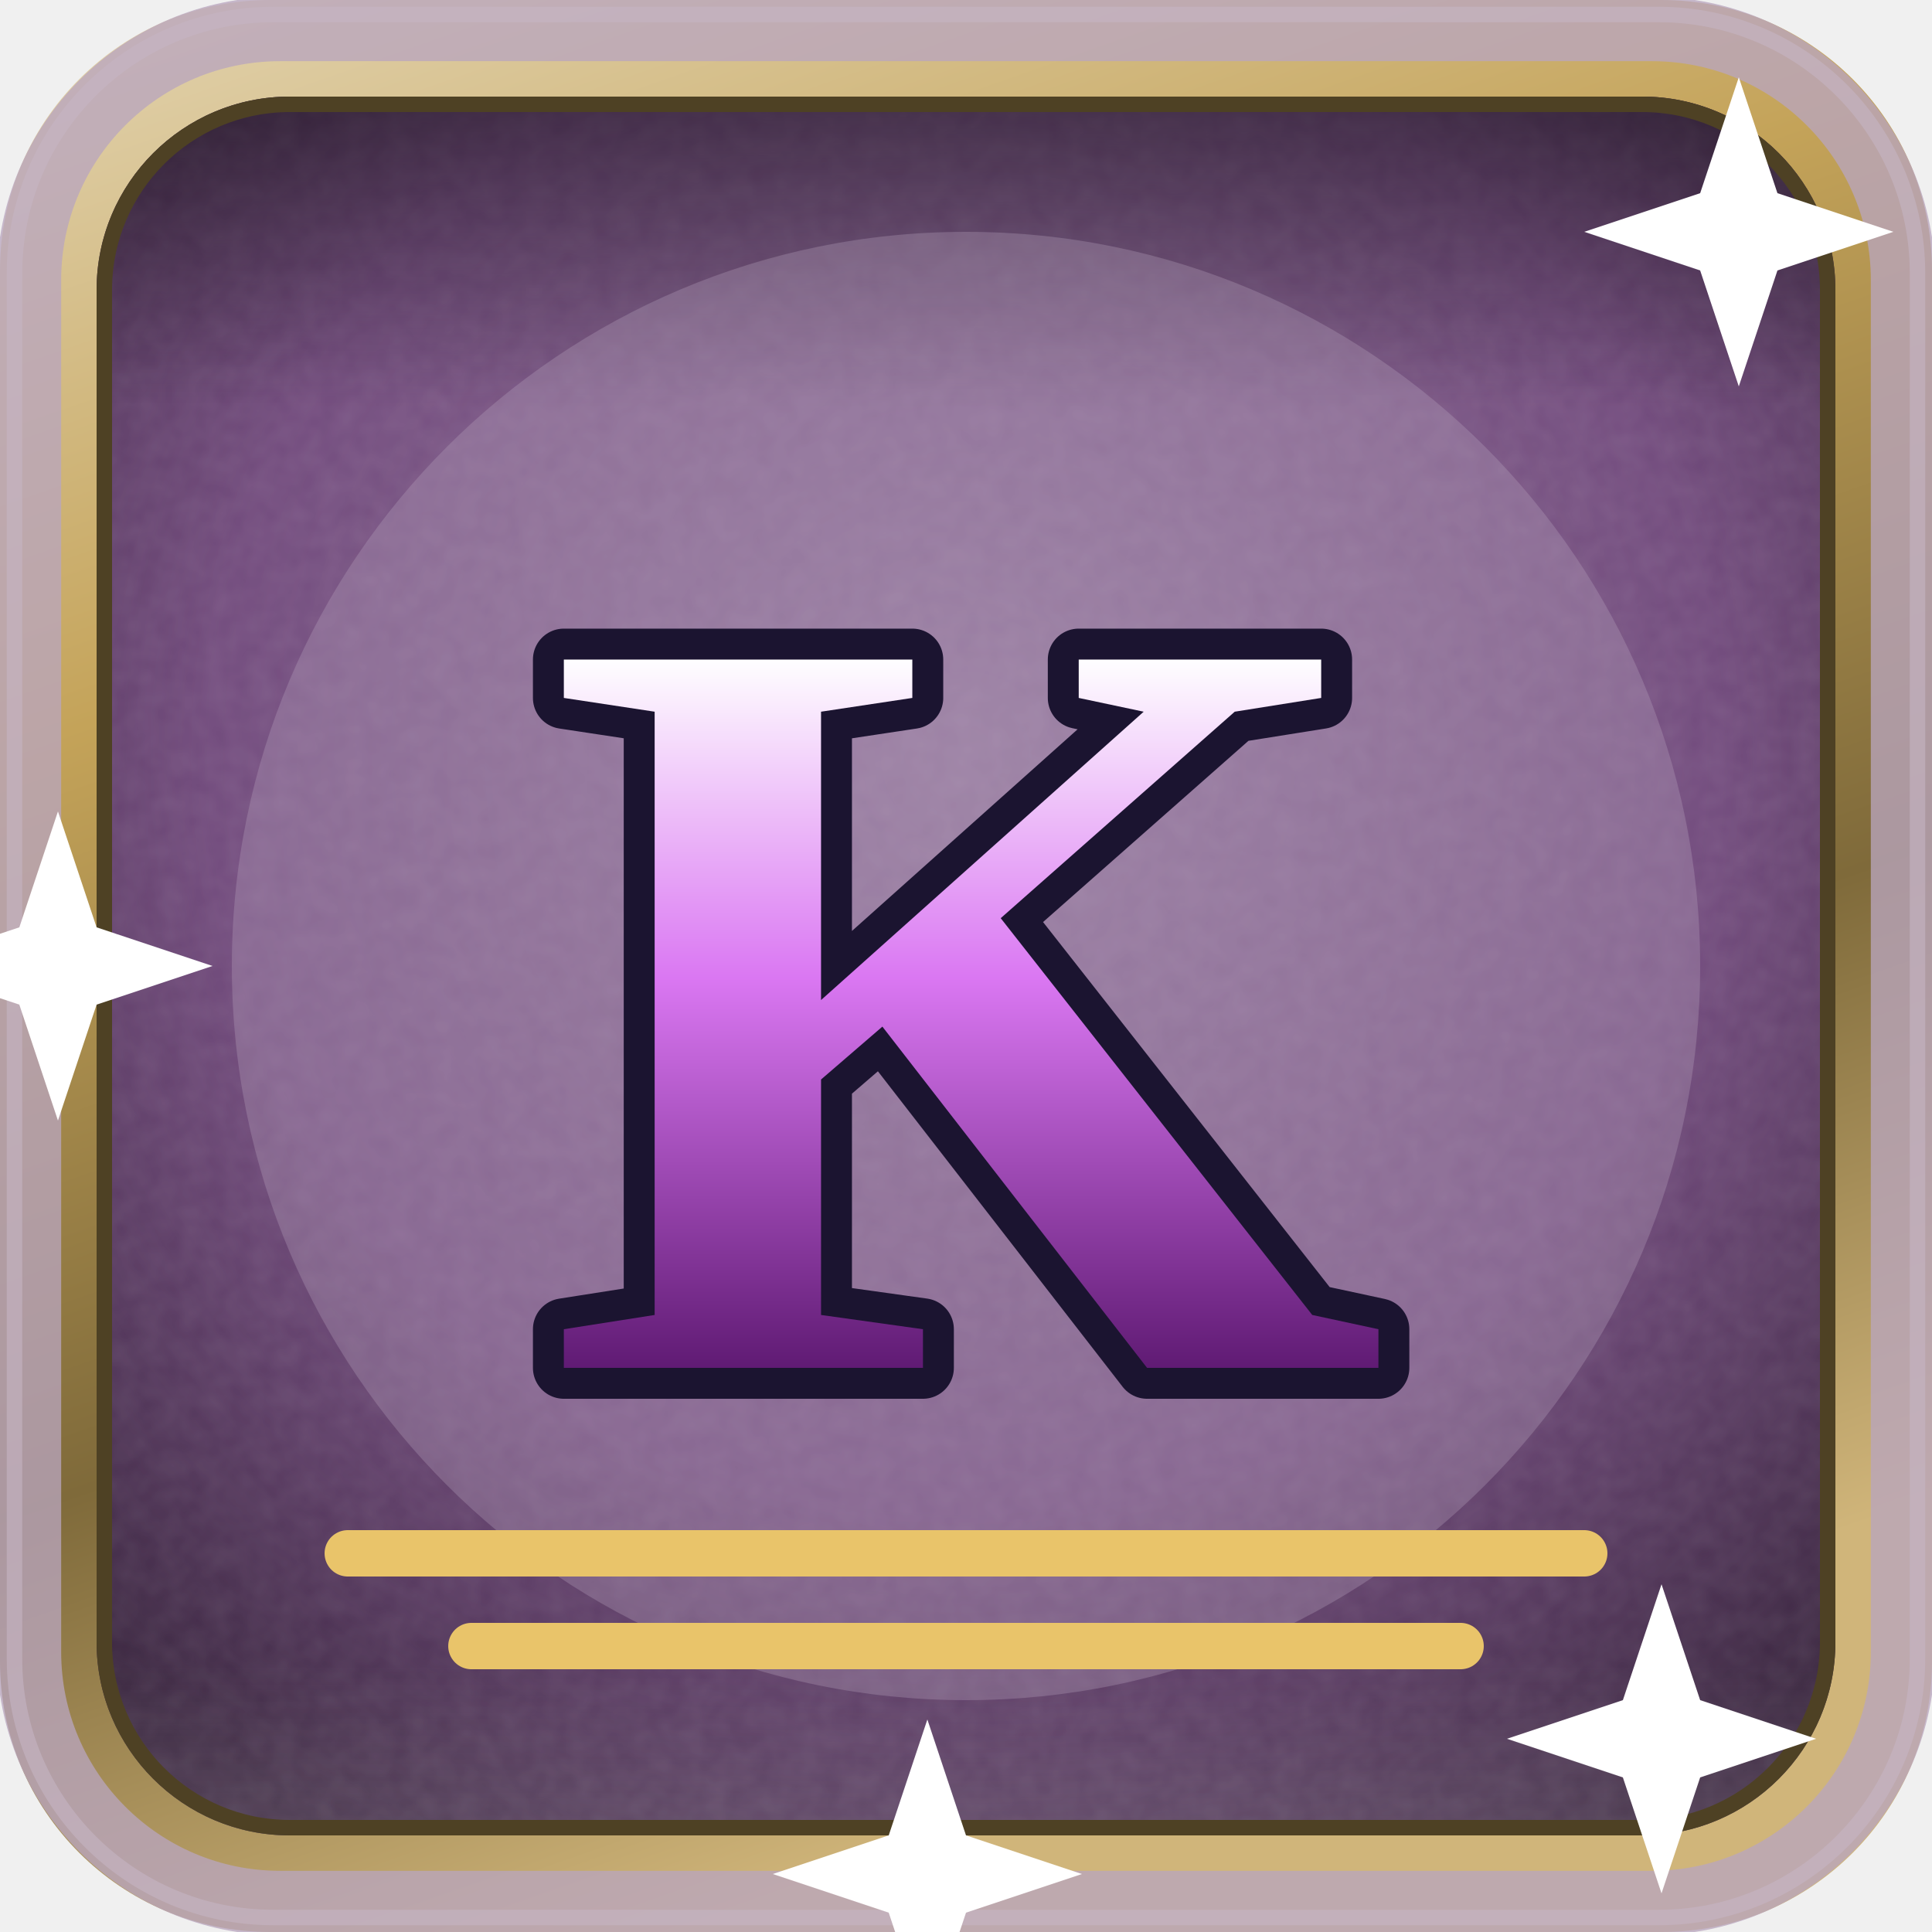
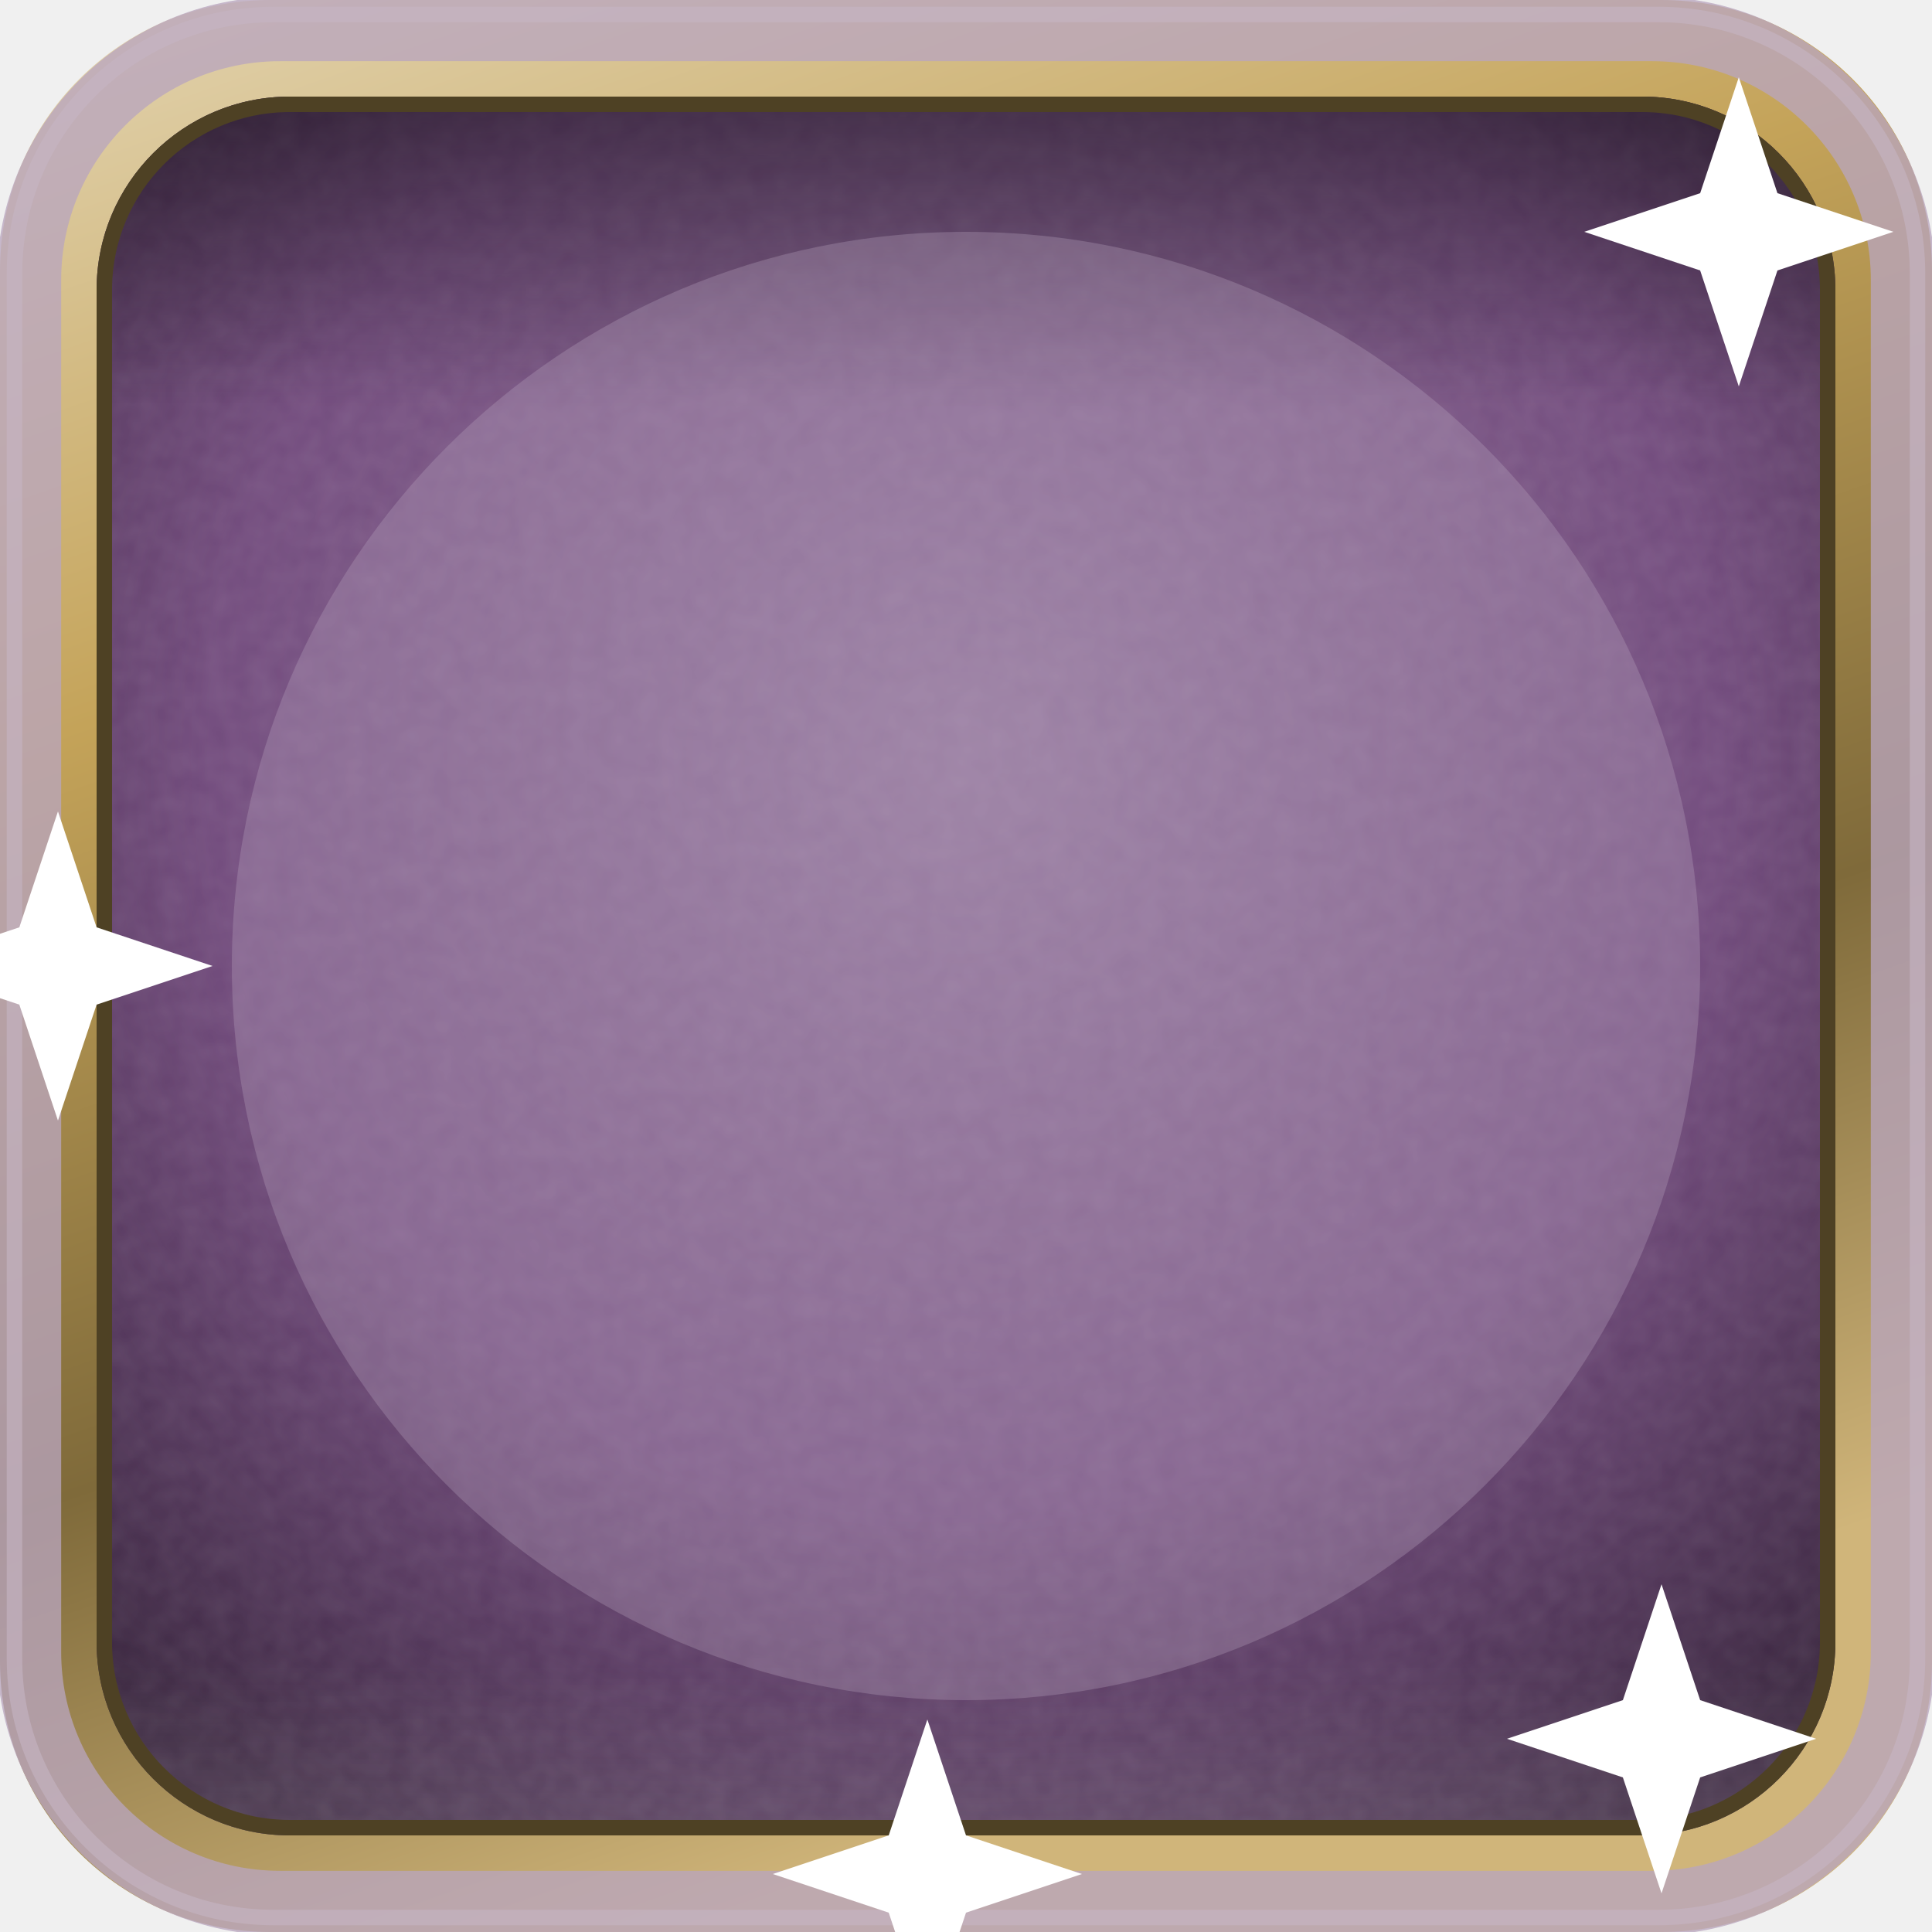
<svg xmlns="http://www.w3.org/2000/svg" width="320" height="320" viewBox="0 0 100 100">
  <defs>
    <linearGradient id="cornice" x1="0" y1="0" x2="0.35" y2="1">
      <stop offset="0" stop-color="#e4d6b4" />
      <stop offset="0.35" stop-color="#c4a359" />
      <stop offset="0.7" stop-color="#7f6a3a" />
      <stop offset="1" stop-color="#d0b57a" />
    </linearGradient>
    <radialGradient id="pannello" cx="50%" cy="38%" r="72%">
      <stop offset="0" stop-color="#907299" />
      <stop offset="0.6" stop-color="#714a7c" />
      <stop offset="1" stop-color="#39253e" />
    </radialGradient>
    <linearGradient id="ombra" x1="0" y1="0" x2="0" y2="1">
      <stop offset="0" stop-color="#000" stop-opacity="0.45" />
      <stop offset="0.18" stop-color="#000" stop-opacity="0" />
      <stop offset="0.9" stop-color="#fff" stop-opacity="0" />
      <stop offset="1" stop-color="#fff" stop-opacity="0.12" />
    </linearGradient>
    <filter id="grana" x="0" y="0" width="100%" height="100%">
      <feTurbulence type="fractalNoise" baseFrequency="0.85" numOctaves="2" seed="2" />
      <feColorMatrix values="0 0 0 0 1  0 0 0 0 1  0 0 0 0 1  0 0 0 0.09 0" />
      <feComposite in2="SourceGraphic" operator="in" />
    </filter>
  </defs>
  <rect width="100" height="100" rx="14" fill="url(#cornice)" />
  <rect x="0.75" y="0.75" width="98.5" height="98.5" rx="13.4" fill="none" stroke="#f0e8d6" stroke-width="0.8" opacity="0.6" />
  <rect x="5" y="5" width="90" height="90" rx="10" fill="url(#pannello)" />
  <rect x="5" y="5" width="90" height="90" rx="10" fill="#fff" filter="url(#grana)" />
  <rect x="5" y="5" width="90" height="90" rx="10" fill="url(#ombra)" />
  <rect x="5.4" y="5.4" width="89.2" height="89.2" rx="9.6" fill="none" stroke="#4e4124" stroke-width="0.8" />
  <rect x="1.5" y="1.5" width="97" height="97" rx="13" fill="none" stroke="#b9a5be" stroke-width="3.333" opacity="0.767" />
  <circle cx="50" cy="50" r="38" fill="#b9a5be" opacity="0.313" />
-   <svg x="10" y="10" width="80" height="80" viewBox="0 0 100 100" preserveAspectRatio="xMidYMid meet">
-     <defs>
-       <linearGradient id="k-fill" x1="0" x2="0" y1="0" y2="1">
-         <stop offset="0" stop-color="#ffffff" />
-         <stop offset="0.45" stop-color="#da77f2" />
-         <stop offset="1" stop-color="#5f1a73" />
-       </linearGradient>
-     </defs>
-     <path d="M10 88 H90 M18 94 H82" stroke="#e9c46a" stroke-width="3" stroke-linecap="round" />
-     <text x="50" y="76" text-anchor="middle" font-family="Georgia, 'Times New Roman', serif" font-weight="700" font-size="70" fill="url(#k-fill)" stroke="#1b1430" stroke-width="4" paint-order="stroke" stroke-linejoin="round">K</text>
-   </svg>
  <path d="M90 4L92 10L98 12L92 14L90 20L88 14L82 12L88 10Z" fill="#ffffff" />
  <path d="M86 82L88 88L94 90L88 92L86 98L84 92L78 90L84 88Z" fill="#ffffff" />
  <path d="M3 42L5 48L11 50L5 52L3 58L1 52L-5 50L1 48Z" fill="#ffffff" />
  <path d="M48 89L50 95L56 97L50 99L48 105L46 99L40 97L46 95Z" fill="#ffffff" />
</svg>
